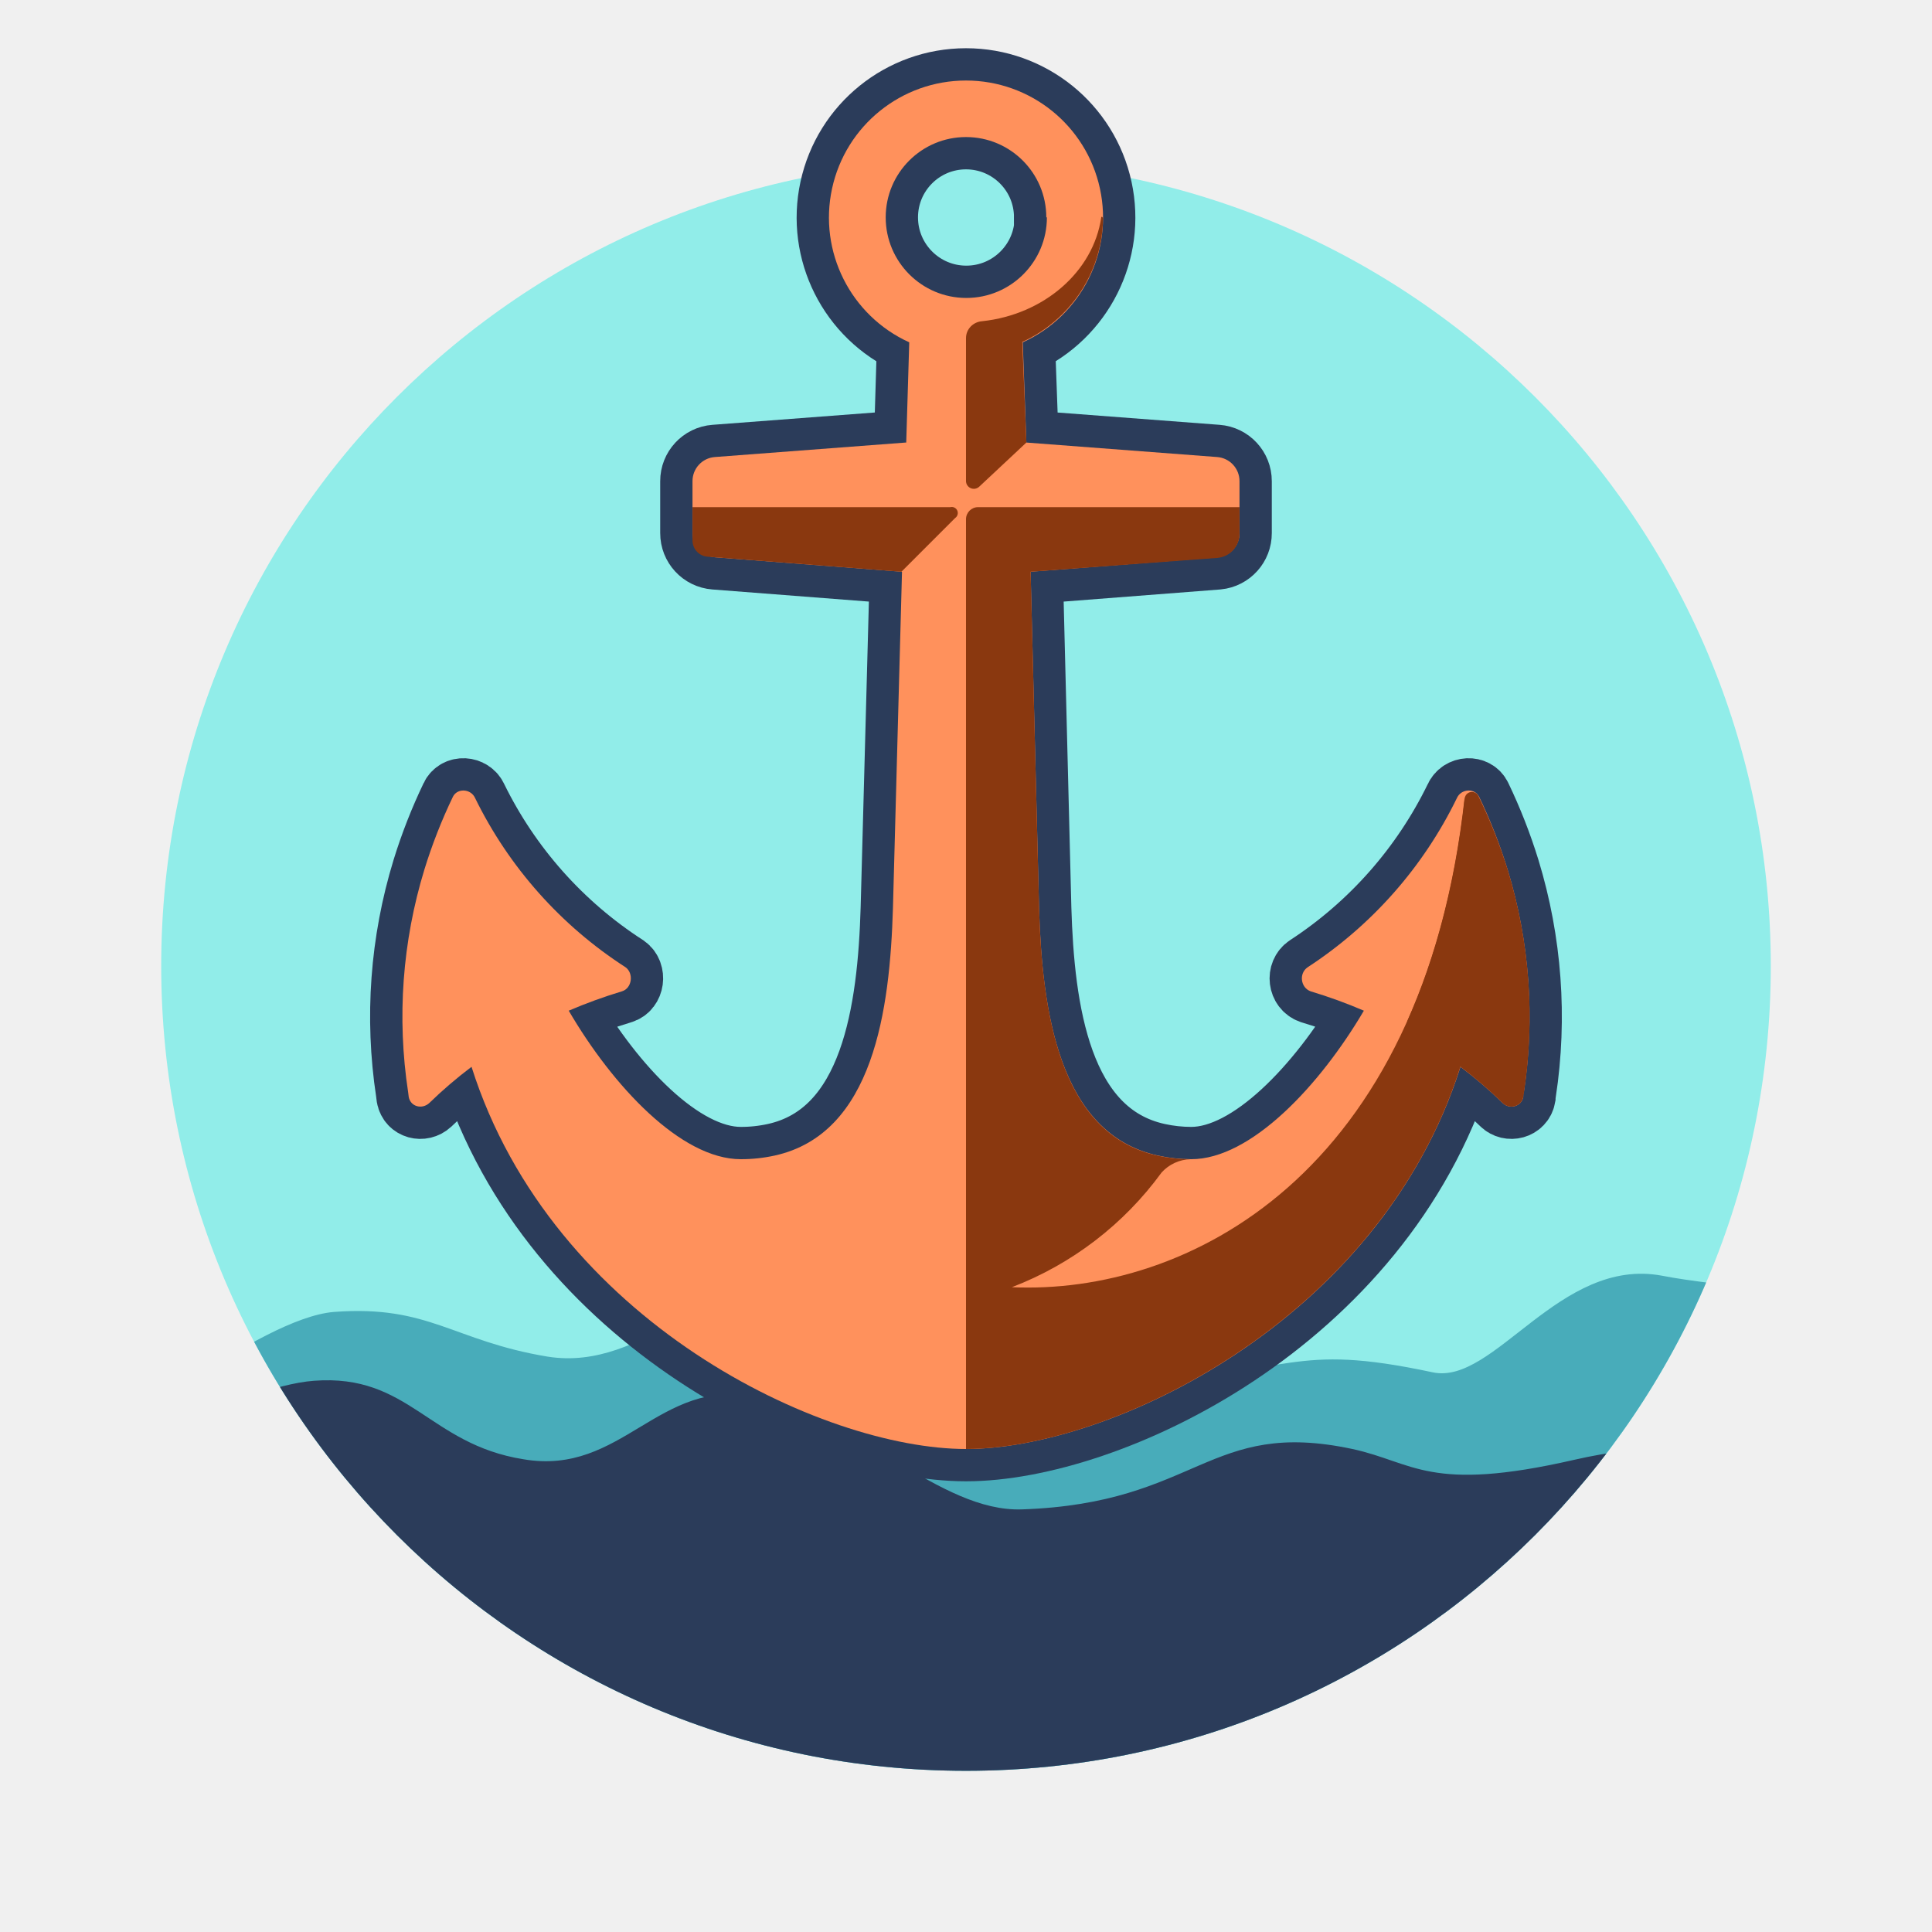
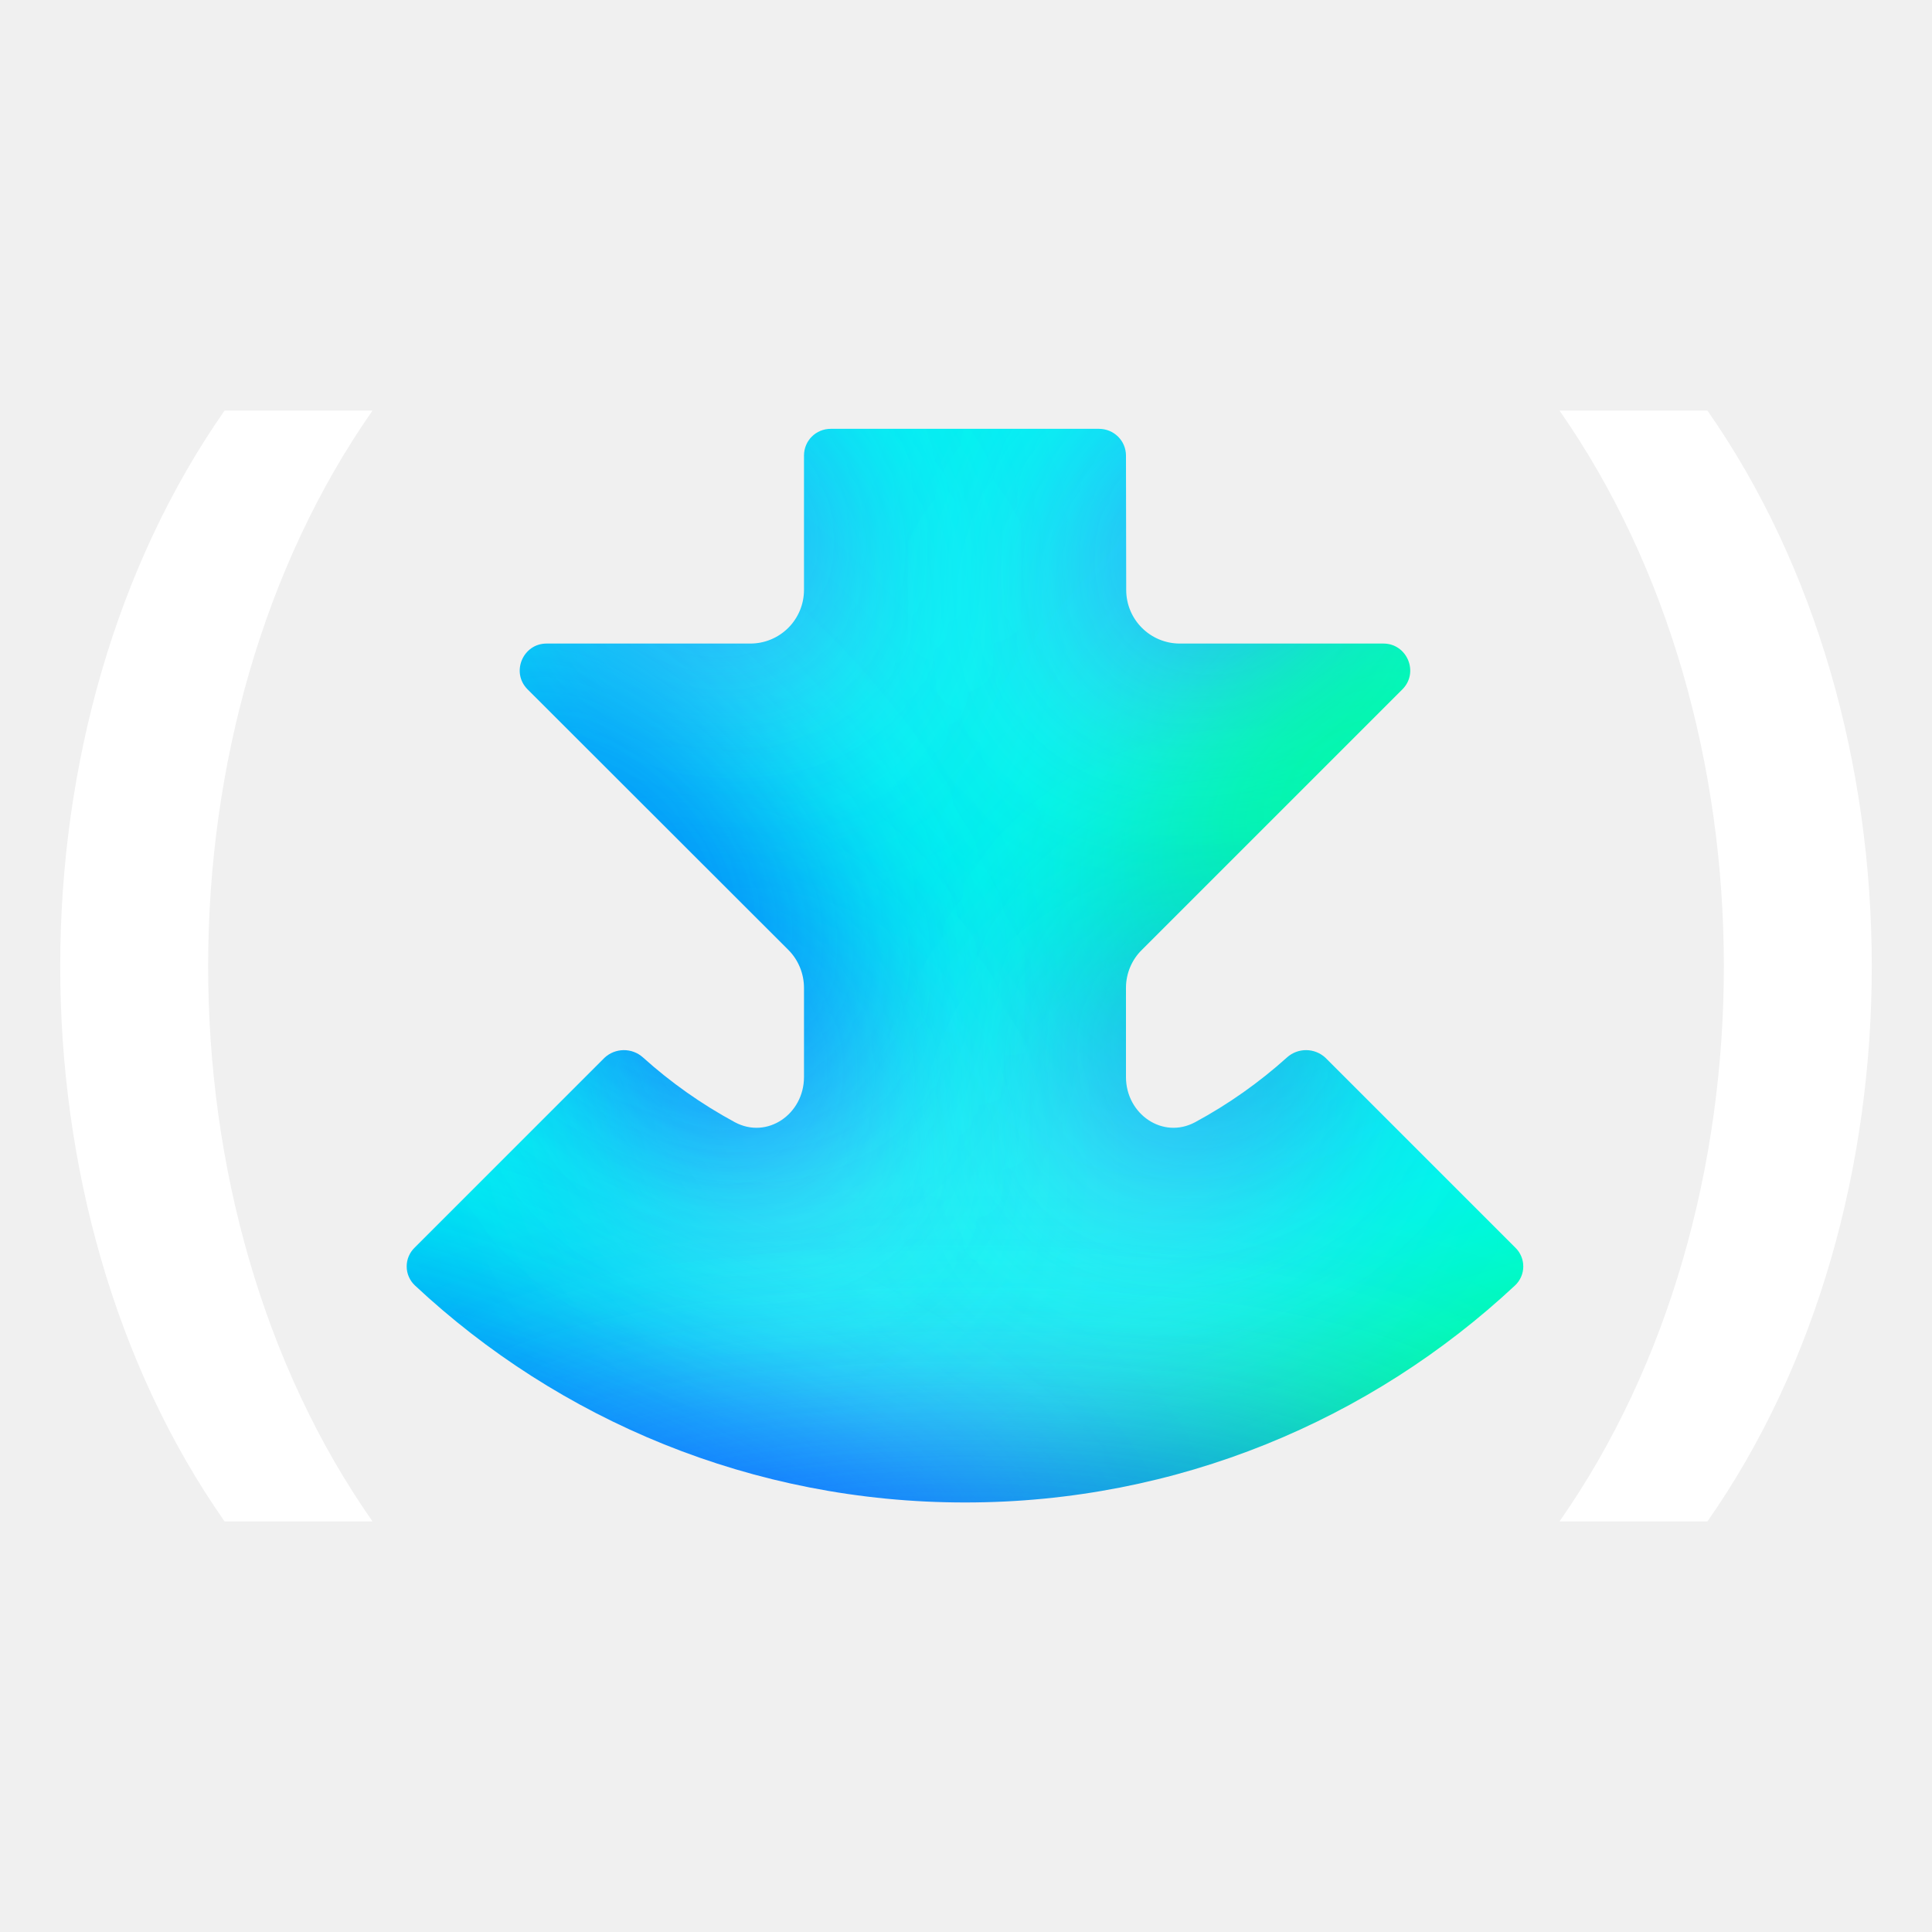
- <svg xmlns="http://www.w3.org/2000/svg" viewBox="0 0 32 32">
-   <g clip-path="url(#a)">
-     <path fill="#91EDE9" d="M2.67 2.67h26.66v26.66H2.67z" />
-     <path fill="#48ACBA" d="M30.53 29.73H1.73v-5.8s2.56-2.1 3.8-2.2c1.58-.12 1.97.48 3.54.74 1.64.26 2.7-1.46 4.33-1.14 1.67.33 3.82 1.58 5.2 1.54 2.91-.1 2.74-.65 5.13-.14 1.02.22 2.1-1.92 3.8-1.6.86.17 3 .34 3 .34z" />
-     <path fill="#2B3C5A" d="M29.6 29.73H1.33V24.4s2.63-1.44 3.87-1.53c1.58-.12 1.9 1.05 3.47 1.3 1.64.28 2.23-1.36 3.86-1.04 1.67.33 3.03 1.92 4.4 1.87 2.92-.1 3.08-1.51 5.47-1 1.02.22 1.27.73 3.67.18s3.53.22 3.53.22z" />
+ <svg xmlns="http://www.w3.org/2000/svg" fill="none" viewBox="0 0 32 32">
+   <mask id="a">
+     <path fill="#fff" d="M44.92 7.56a2.26 2.26 0 0 0 2.26 2.26h8.58c1 0 1.51 1.22.8 1.93L45.58 22.73c-.43.42-.67 1-.67 1.6v3.76c0 1.56 1.55 2.64 2.92 1.9a20 20 0 0 0 3.87-2.73 1.2 1.2 0 0 1 1.62.02l8 8a1.1 1.1 0 0 1-.01 1.59c-6.07 5.67-14.22 9.15-23.18 9.15S21 42.54 14.94 36.87a1.1 1.1 0 0 1-.01-1.59l8-8a1.2 1.2 0 0 1 1.62-.02 20 20 0 0 0 3.87 2.73c1.37.74 2.92-.34 2.92-1.9v-3.76c0-.6-.24-1.18-.66-1.6L19.69 11.75c-.71-.71-.2-1.93.8-1.93h8.58a2.26 2.26 0 0 0 2.27-2.26V1.9c0-.63.5-1.13 1.13-1.13h11.3c.63 0 1.14.5 1.14 1.13z" />
+   </mask>
+   <g mask="url(#a)" transform="translate(1 6.8)scale(.393)">
+     <path fill="#00f7f1" d="M0 0h62v46H0z" />
+     <g filter="url(#b)">
+       <ellipse cx="38" cy="46.74" fill="#93fffc" rx="4.62" ry="21.5" transform="rotate(-90 38 46.74)" />
+     </g>
+     <g filter="url(#b)">
+       <ellipse cx="56.18" cy="44.78" fill="#00ff79" rx="4.62" ry="21.5" transform="rotate(248.3 56.18 44.78)" />
+     </g>
+     <g filter="url(#b)">
+       <ellipse cx="19.8" cy="44.78" fill="#0060ff" rx="4.62" ry="21.5" transform="rotate(-68.3 19.8 44.78)" />
+     </g>
+     <g filter="url(#b)">
+       <ellipse cx="46.53" cy="29.66" fill="#93fffc" rx="3.72" ry="6.27" transform="rotate(224.8 46.53 29.66)" />
+     </g>
+     <g filter="url(#b)">
+       <ellipse cx="48.44" cy="26.21" fill="#0060ff" rx="3.72" ry="6.27" transform="rotate(224.8 48.44 26.21)" />
+     </g>
+     <g filter="url(#b)">
+       <ellipse cx="48.06" cy="7.07" fill="#93fffc" rx="3.72" ry="6.27" transform="rotate(224.8 48.06 7.07)" />
+     </g>
+     <g filter="url(#b)">
+       <ellipse cx="49.21" cy="5.53" fill="#0060ff" rx="3.72" ry="6.27" transform="rotate(224.8 49.2 5.53)" />
+     </g>
+     <g filter="url(#b)">
+       <ellipse cx="30.06" cy="30.43" fill="#93fffc" rx="3.72" ry="6.27" transform="rotate(-44.8 30.06 30.43)" />
+     </g>
+     <g filter="url(#b)">
+       <ellipse cx="27.38" cy="26.98" fill="#0060ff" rx="3.72" ry="6.27" transform="rotate(-44.8 27.38 26.98)" />
+     </g>
+     <g filter="url(#b)">
+       <ellipse cx="27.38" cy="7.07" fill="#93fffc" rx="3.72" ry="6.27" transform="rotate(-44.8 27.38 7.07)" />
+     </g>
+     <g filter="url(#b)">
+       <ellipse cx="27" cy="4.77" fill="#0060ff" rx="3.72" ry="6.27" transform="rotate(-44.8 27 4.77)" />
+     </g>
+     <g filter="url(#b)">
+       <ellipse cx="23.76" cy="18.35" fill="#0060ff" rx="3.72" ry="11.95" transform="rotate(-44.8 23.76 18.35)" />
+     </g>
+     <g filter="url(#b)">
+       <ellipse cx="53.59" cy="15.29" fill="#00ff79" rx="3.72" ry="11.95" transform="rotate(224.8 53.6 15.29)" />
+     </g>
+     <g filter="url(#b)">
+       <ellipse cx="38" cy="48.66" fill="#0060ff" rx="4.62" ry="21.5" transform="rotate(-90 38 48.66)" />
+     </g>
  </g>
-   <path fill="#FF915C" stroke="#2B3C5A" stroke-width="1.07" d="M16.94 5.67a2.27 2.27 0 1 0-1.88 0l-.05 1.66H15l-3.16.24a.4.4 0 0 0-.37.4v.86a.4.4 0 0 0 .37.4l3.1.24-.15 5.57c-.05 1.68-.32 3.74-1.96 4.1a2.6 2.6 0 0 1-.56.06c-.99 0-2.12-1.21-2.85-2.46a8.4 8.4 0 0 1 .88-.32c.17-.05.2-.3.06-.4a6.99 6.99 0 0 1-2.49-2.8c-.07-.16-.3-.17-.37-.02a8.67 8.67 0 0 0-.47 1.2 8.32 8.32 0 0 0-.27 3.69l.01.08c.03.16.22.21.34.1a7.33 7.33 0 0 1 .7-.6C9.15 21.9 13.63 24 16 24c2.37 0 6.85-2.1 8.19-6.33a7.33 7.33 0 0 1 .7.6c.11.11.31.06.34-.1v-.05l.01-.03a8.35 8.35 0 0 0-.27-3.69 8.67 8.67 0 0 0-.47-1.2c-.07-.15-.3-.14-.37.02a7 7 0 0 1-2.47 2.8c-.15.1-.12.34.05.4a8.27 8.27 0 0 1 .88.32c-.73 1.24-1.87 2.46-2.86 2.46a2.59 2.59 0 0 1-.55-.06c-1.65-.36-1.92-2.42-1.97-4.1l-.14-5.57 3.1-.24a.4.4 0 0 0 .36-.4v-.86a.4.4 0 0 0-.37-.4L17 7.33zm.4-2.07a1.33 1.33 0 1 1-2.67 0 1.33 1.33 0 0 1 2.66 0Z" paint-order="stroke" />
-   <path fill="#8A380F" d="M11.47 8.95a.27.27 0 0 0 .24.27l3.22.25.89-.89a.1.1 0 0 0-.08-.18h-4.27zm12.81 4.22a.12.12 0 0 1 .21.02 8.67 8.67 0 0 1 .48 1.21 8.35 8.35 0 0 1 .26 3.77c-.03.16-.23.21-.34.1a7.56 7.56 0 0 0-1.48-1.12.2.2 0 0 1-.09-.26c.45-1.01.78-2.22.94-3.66a.13.13 0 0 1 .02-.06Z" />
-   <path fill="#8A380F" d="M16.93 5.6 17 7.33l-.78.73a.13.13 0 0 1-.22-.1V5.6zm7.6 10.4c-.53 5.33-5.86 8-8.53 8V8.6a.2.2 0 0 1 .2-.2h4.33v.44a.4.4 0 0 1-.36.4l-3.1.23.14 5.57c.05 1.68.32 3.74 1.96 4.1a2.53 2.53 0 0 0 .55.06.67.67 0 0 0-.48.22 5.51 5.51 0 0 1-2.48 1.9c2.87.13 6.81-1.82 7.5-8.12z" />
-   <path fill="#8A380F" d="M16.27 5.32c-.15.01-.27.13-.27.28s.12.27.27.25a2.27 2.27 0 0 0 1.33-.65 2.27 2.27 0 0 0 .67-1.59.01.01 0 0 0-.01-.01.01.01 0 0 0-.02 0c-.13.9-.95 1.61-1.97 1.72" />
-   <clipPath id="a">
-     <path d="M16 2.67A13.33 13.33 0 0 1 29.33 16 13.33 13.33 0 0 1 16 29.33 13.33 13.33 0 0 1 2.67 16 13.33 13.33 0 0 1 16 2.67z" />
-   </clipPath>
+   <path fill="#fff" d="M3.72 6.8C.1 11.98.08 20 3.72 25.2h2.45c-3.64-5.2-3.62-13.22 0-18.4zm24.56 0h-2.45c3.62 5.18 3.64 13.2 0 18.4h2.45c3.64-5.2 3.62-13.22 0-18.4" />
+   <defs>
+     <filter id="b" width="6" height="6" x="-3" y="-3">
+       <feGaussianBlur stdDeviation="4.6" />
+     </filter>
+   </defs>
</svg>
